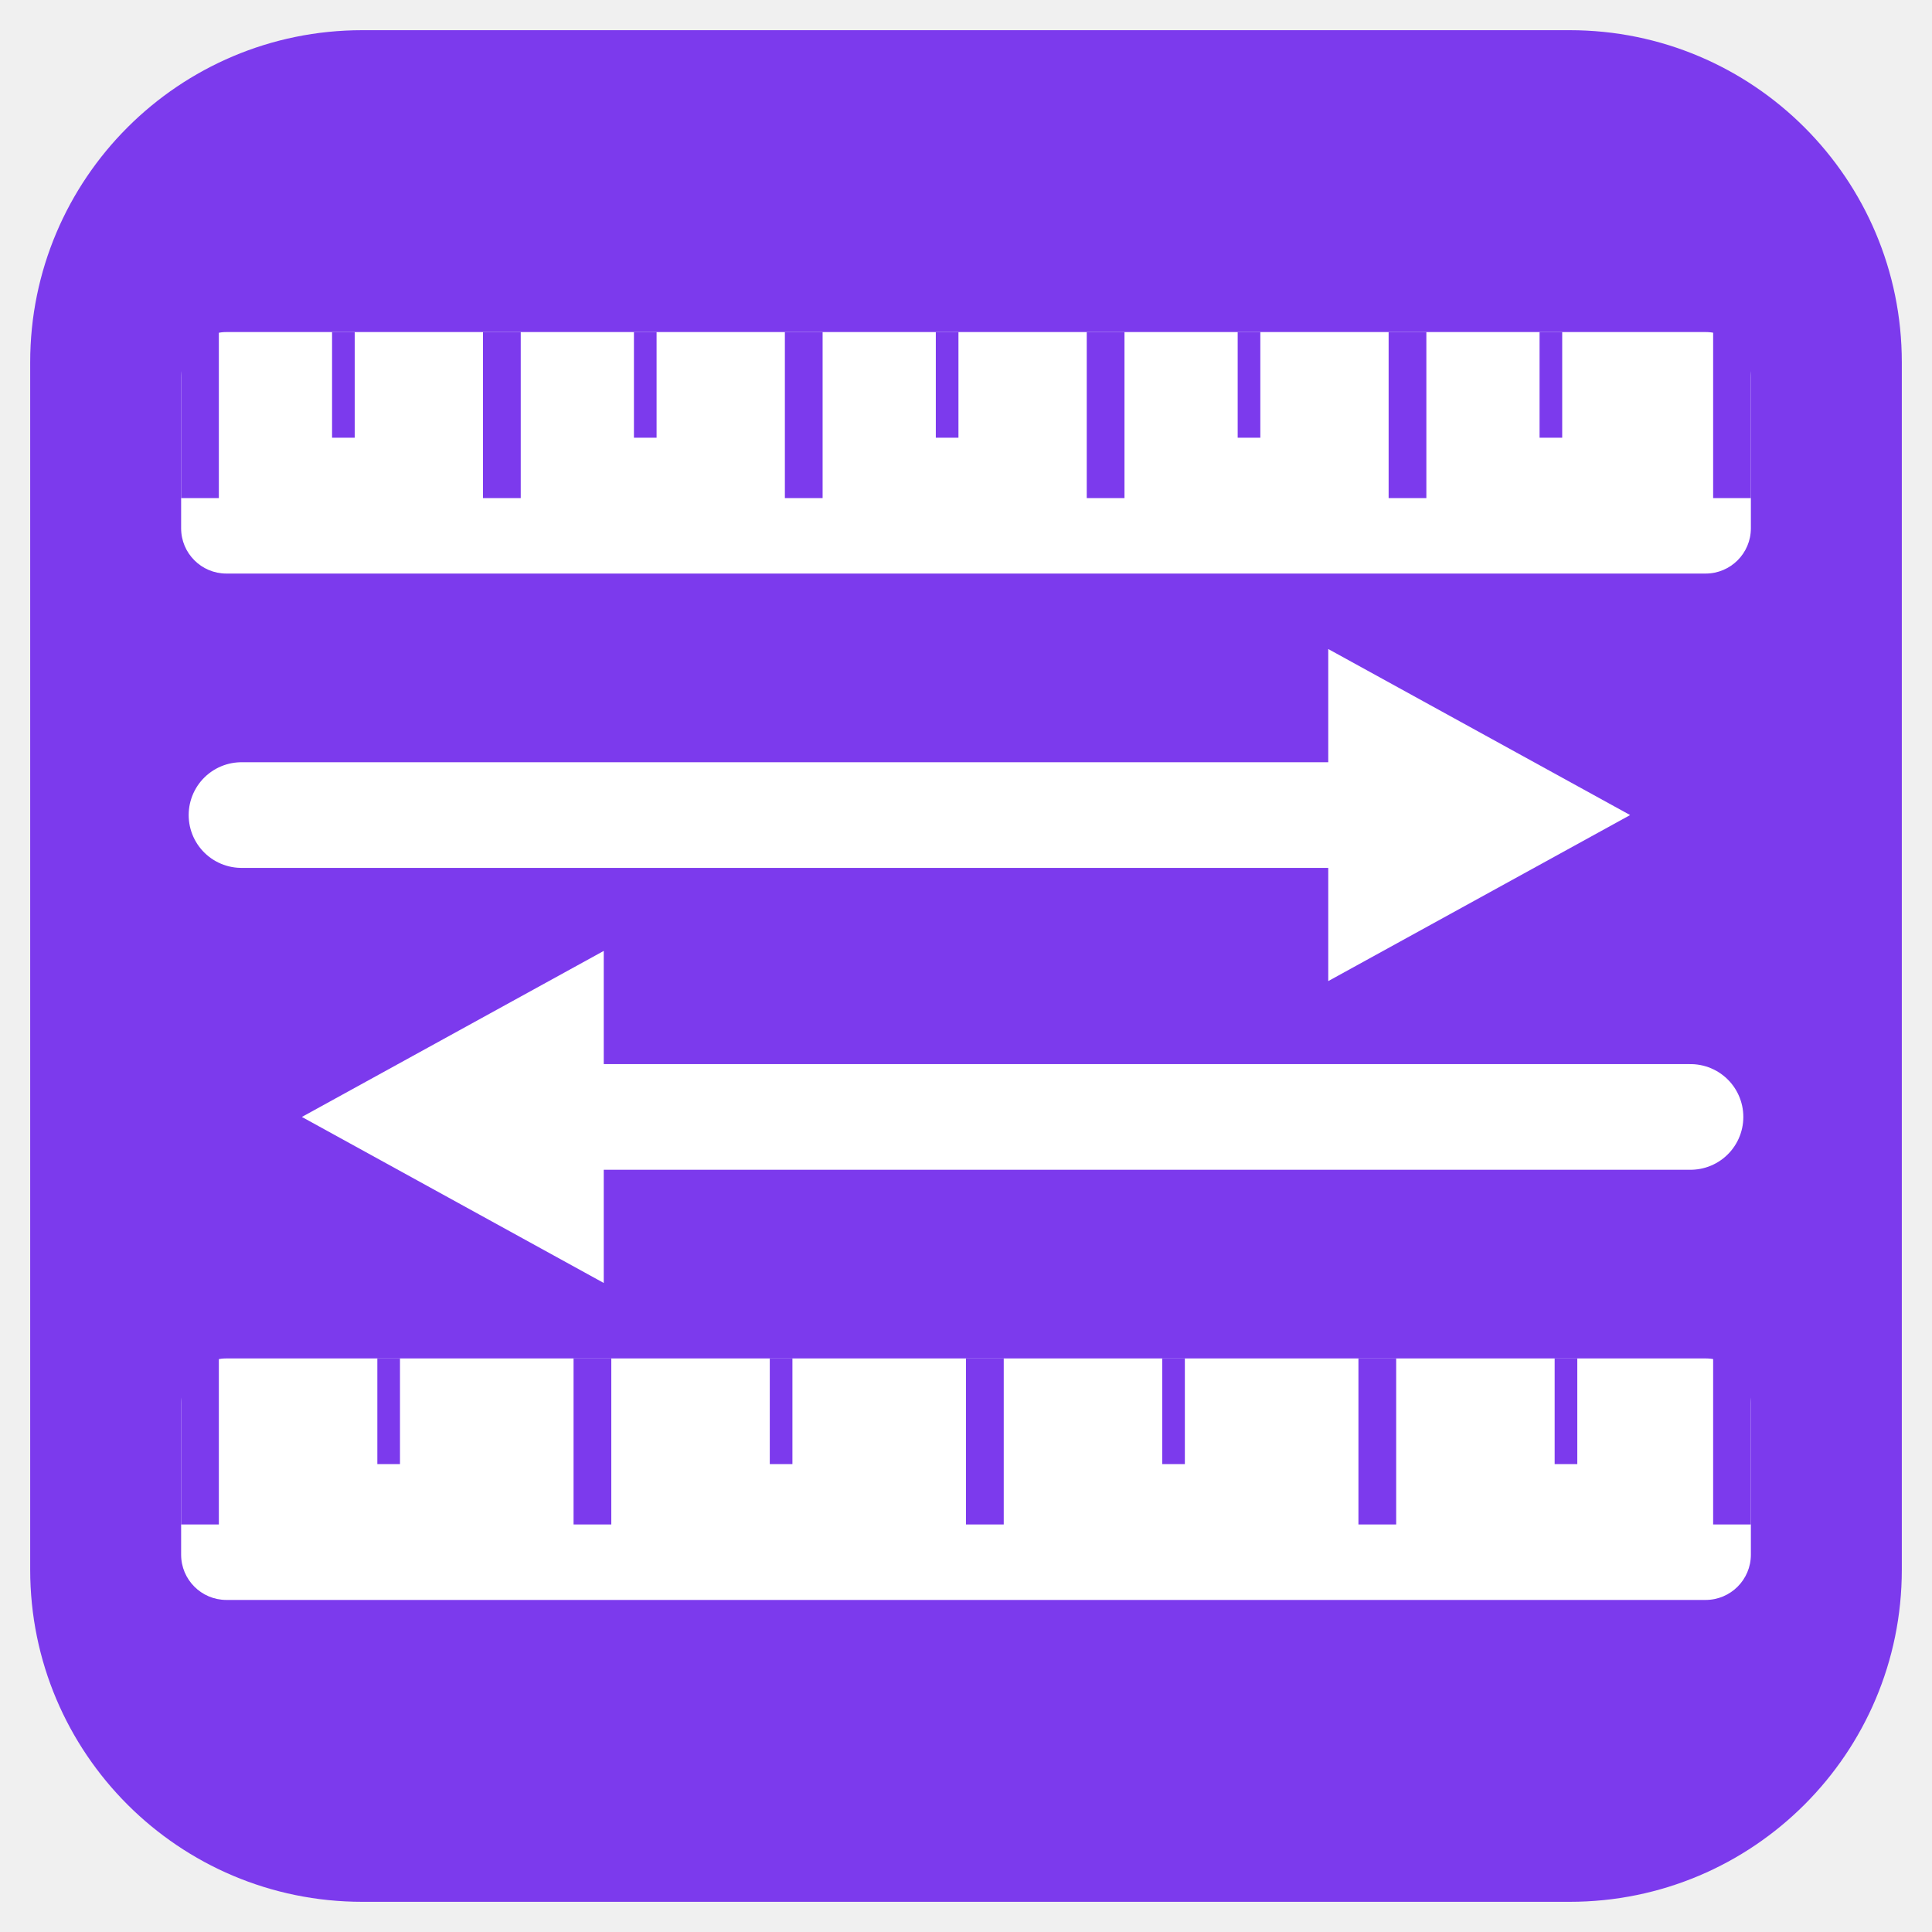
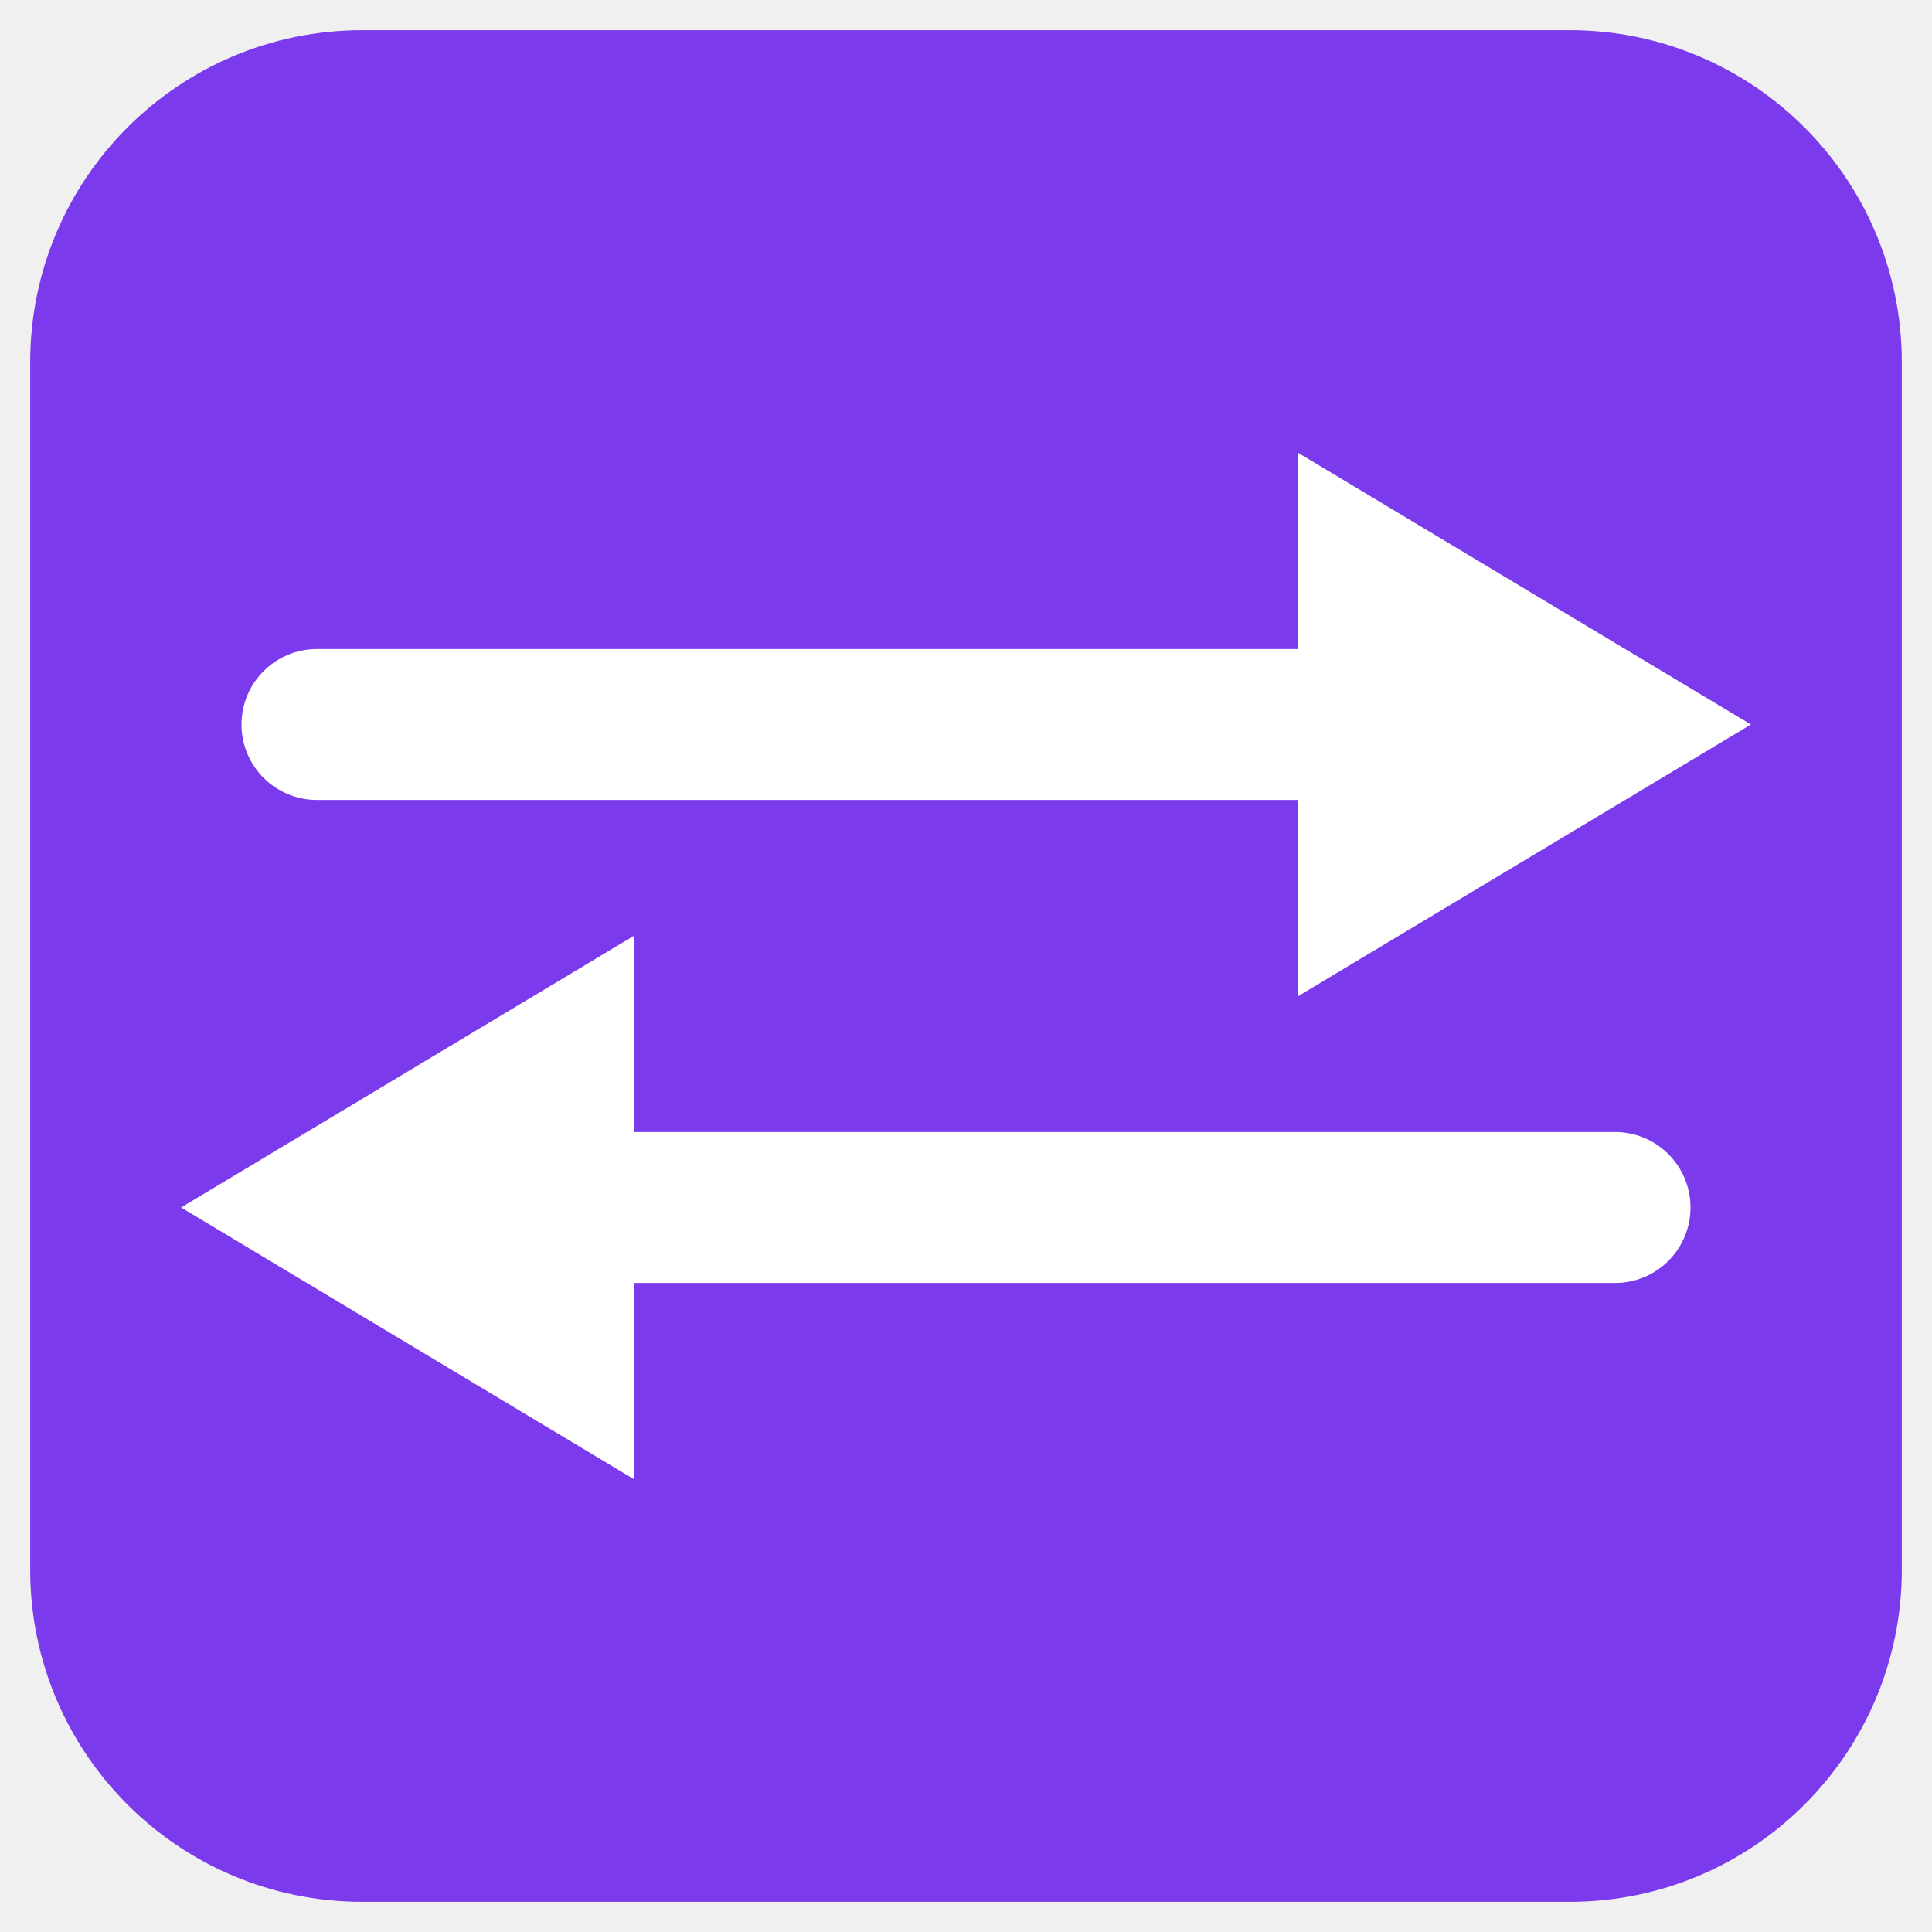
<svg xmlns="http://www.w3.org/2000/svg" width="128" height="128" viewBox="0 0 128 128">
  <rect x="2" y="2" width="124" height="124" rx="22" fill="#7C3AED" />
-   <rect x="12" y="22" width="104" height="16" rx="3" fill="white" />
-   <rect x="12" y="22" width="2.5" height="11" fill="#7C3AED" />
-   <rect x="32" y="22" width="2.5" height="11" fill="#7C3AED" />
-   <rect x="52" y="22" width="2.5" height="11" fill="#7C3AED" />
-   <rect x="72" y="22" width="2.5" height="11" fill="#7C3AED" />
-   <rect x="92" y="22" width="2.5" height="11" fill="#7C3AED" />
-   <rect x="113.5" y="22" width="2.5" height="11" fill="#7C3AED" />
-   <rect x="22" y="22" width="1.5" height="7" fill="#7C3AED" />
-   <rect x="42" y="22" width="1.5" height="7" fill="#7C3AED" />
-   <rect x="62" y="22" width="1.5" height="7" fill="#7C3AED" />
-   <rect x="82" y="22" width="1.5" height="7" fill="#7C3AED" />
-   <rect x="102" y="22" width="1.5" height="7" fill="#7C3AED" />
-   <line x1="16" y1="54" x2="92" y2="54" stroke="white" stroke-width="7" stroke-linecap="round" />
-   <polygon points="88,43 88,65 108,54" fill="white" />
-   <line x1="112" y1="74" x2="36" y2="74" stroke="white" stroke-width="7" stroke-linecap="round" />
-   <polygon points="40,63 40,85 20,74" fill="white" />
-   <rect x="12" y="90" width="104" height="16" rx="3" fill="white" />
-   <rect x="12" y="90" width="2.5" height="11" fill="#7C3AED" />
-   <rect x="38" y="90" width="2.5" height="11" fill="#7C3AED" />
-   <rect x="64" y="90" width="2.5" height="11" fill="#7C3AED" />
-   <rect x="90" y="90" width="2.5" height="11" fill="#7C3AED" />
-   <rect x="113.5" y="90" width="2.5" height="11" fill="#7C3AED" />
-   <rect x="25" y="90" width="1.5" height="7" fill="#7C3AED" />
-   <rect x="51" y="90" width="1.5" height="7" fill="#7C3AED" />
-   <rect x="77" y="90" width="1.5" height="7" fill="#7C3AED" />
-   <rect x="103" y="90" width="1.5" height="7" fill="#7C3AED" />
+   <rect x="16" y="43" width="76" height="10" rx="5" fill="white" />
+   <polygon points="86,30 86,66 116,48" fill="white" />
+   <rect x="36" y="75" width="76" height="10" rx="5" fill="white" />
+   <polygon points="42,62 42,98 12,80" fill="white" />
</svg>
